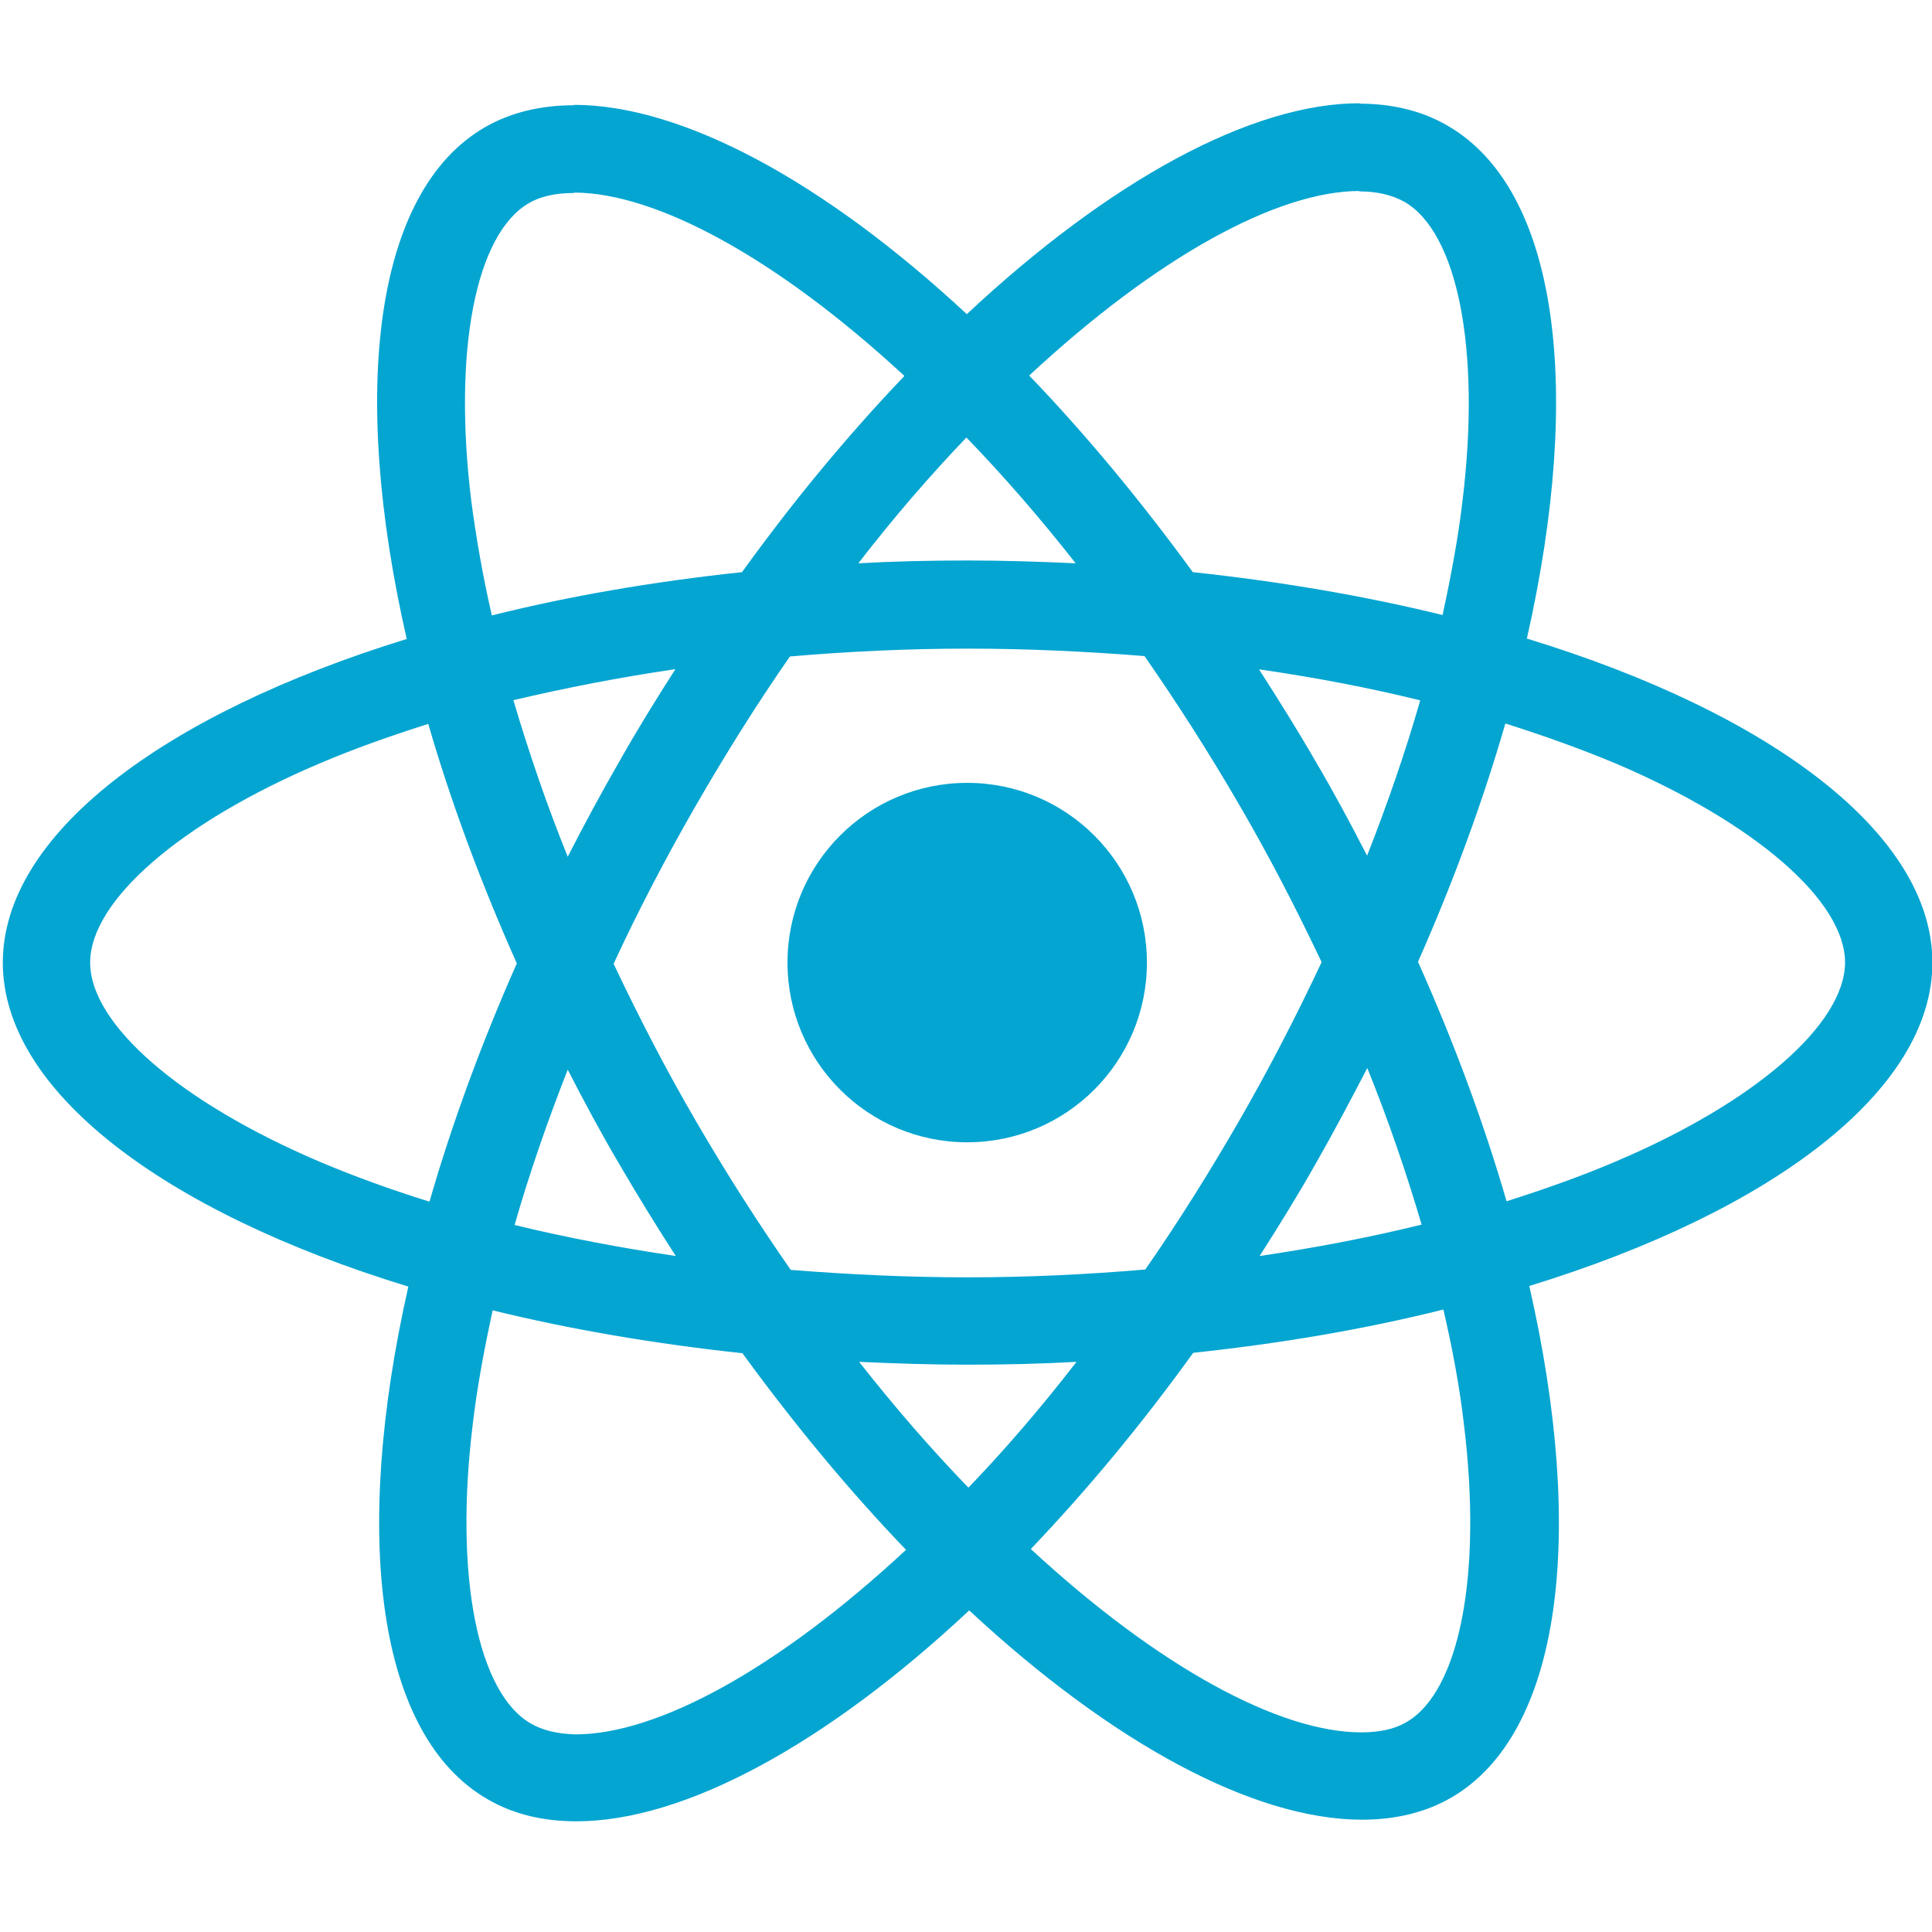
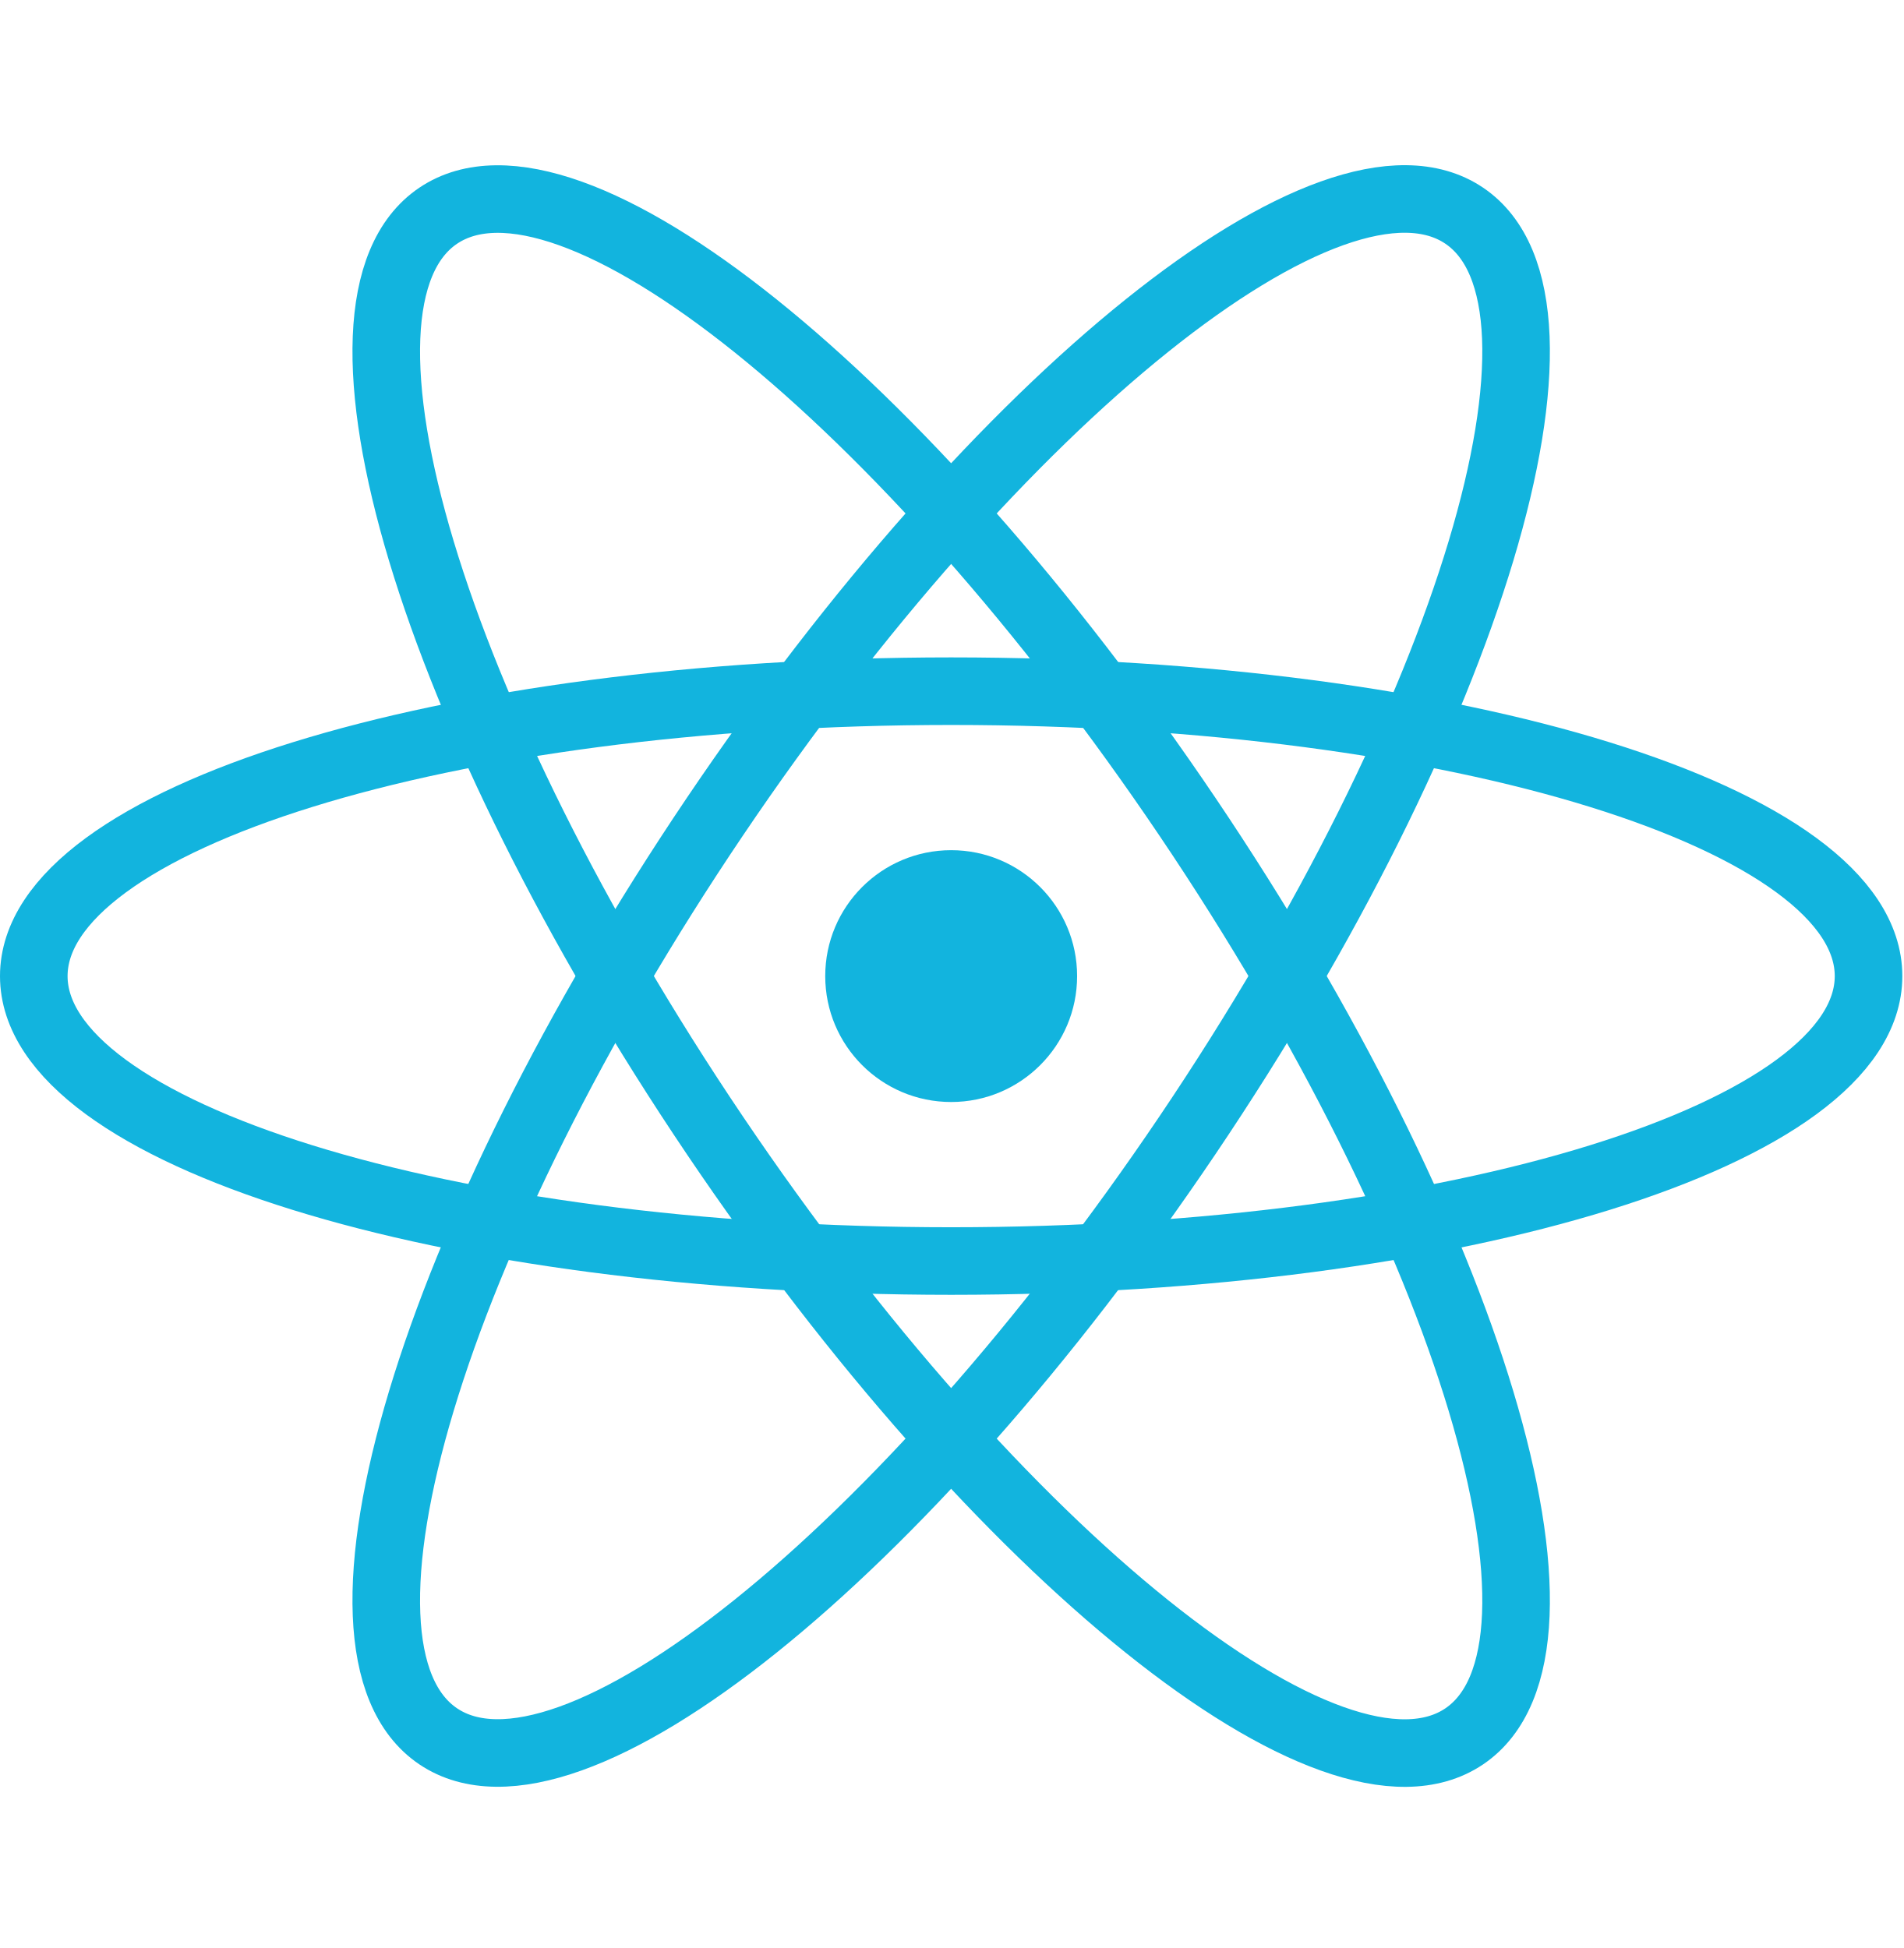
- <svg xmlns="http://www.w3.org/2000/svg" version="1.1" id="Layer_1" x="0px" y="0px" viewBox="0 0 960 960" style="enable-background:new 0 0 960 960;" xml:space="preserve">
-   <style type="text/css">
- 	.st0{fill:#05A5D1;}
- </style>
-   <g id="XMLID_17_">
-     <path id="XMLID_21_" class="st0" d="M960.2,478.3c0-63.5-79.5-123.7-201.5-161C786.8,193,774.3,94.1,719.2,62.4   c-12.7-7.4-27.6-10.9-43.8-10.9v43.6c9,0,16.2,1.8,22.3,5.1c26.6,15.2,38.1,73.3,29.1,147.9c-2.1,18.4-5.7,37.7-10,57.5   c-38.3-9.4-80.1-16.6-124.1-21.3c-26.4-36.2-53.7-69-81.3-97.7c63.7-59.2,123.5-91.7,164.2-91.7V51.3l0,0   c-53.7,0-124.1,38.3-195.2,104.8c-71.1-66.1-141.5-104-195.2-104v43.6c40.5,0,100.5,32.2,164.2,91.1   c-27.4,28.7-54.7,61.4-80.7,97.5c-44.2,4.7-86,11.9-124.3,21.5c-4.5-19.5-7.8-38.5-10.2-56.7c-9.2-74.7,2.1-132.7,28.5-148.1   c5.9-3.5,13.5-5.1,22.5-5.1V52.3l0,0c-16.4,0-31.3,3.5-44.2,10.9c-54.9,31.7-67.2,130.4-38.9,254.3C80.5,355,1.4,415,1.4,478.3   c0,63.5,79.5,123.7,201.5,161c-28.1,124.3-15.6,223.2,39.5,254.8c12.7,7.4,27.6,10.9,44,10.9c53.7,0,124.1-38.3,195.2-104.8   c71.1,66.1,141.5,104,195.2,104c16.4,0,31.3-3.5,44.2-10.9c54.9-31.7,67.2-130.4,38.9-254.3C881,601.8,960.2,541.6,960.2,478.3z    M705.7,348c-7.2,25.2-16.2,51.2-26.4,77.2c-8-15.6-16.4-31.3-25.6-46.9c-9-15.6-18.6-30.9-28.1-45.7   C653.4,336.6,680.1,341.7,705.7,348z M616.2,556.1c-15.2,26.4-30.9,51.4-47.1,74.7c-29.1,2.5-58.6,3.9-88.3,3.9   c-29.5,0-59-1.4-87.9-3.7c-16.2-23.3-32.1-48.1-47.3-74.3c-14.9-25.6-28.3-51.6-40.7-77.8c12.1-26.2,25.8-52.4,40.5-78   c15.2-26.4,30.9-51.4,47.1-74.7c29.1-2.5,58.6-3.9,88.3-3.9c29.5,0,59,1.4,87.9,3.7c16.2,23.3,32.1,48.1,47.3,74.3   c14.9,25.6,28.3,51.6,40.7,77.8C644.4,504.3,630.9,530.5,616.2,556.1z M679.4,530.7c10.6,26.2,19.5,52.4,27,77.8   c-25.6,6.3-52.6,11.5-80.5,15.6c9.6-15,19.2-30.5,28.1-46.3C662.9,562.2,671.3,546.3,679.4,530.7z M481.2,739.2   c-18.2-18.8-36.4-39.7-54.3-62.5c17.6,0.8,35.6,1.4,53.7,1.4c18.4,0,36.5-0.4,54.3-1.4C517.3,699.5,499.2,720.5,481.2,739.2z    M335.8,624.1c-27.8-4.1-54.5-9.2-80.1-15.4c7.2-25.2,16.2-51.2,26.4-77.2c8,15.6,16.4,31.3,25.6,46.9   C316.8,594,326.2,609.3,335.8,624.1z M480.2,217.4c18.2,18.8,36.4,39.7,54.3,62.5c-17.6-0.8-35.6-1.4-53.7-1.4   c-18.4,0-36.5,0.4-54.3,1.4C444.1,257.1,462.2,236.2,480.2,217.4z M335.6,332.5c-9.6,15-19.2,30.5-28.1,46.3   c-9,15.6-17.4,31.3-25.4,46.9c-10.6-26.2-19.5-52.4-27-77.8C280.7,341.9,307.6,336.6,335.6,332.5z M158.7,577.2   C89.5,547.7,44.8,509,44.8,478.3s44.8-69.6,113.9-98.9c16.8-7.2,35.2-13.7,54.1-19.7c11.1,38.3,25.8,78.2,44,119   c-18,40.7-32.4,80.3-43.4,118.4C194.1,591.1,175.7,584.4,158.7,577.2z M263.9,856.5c-26.6-15.2-38.1-73.3-29.1-147.9   c2.1-18.4,5.7-37.7,10-57.5c38.3,9.4,80.1,16.6,124.1,21.3c26.4,36.2,53.7,69,81.3,97.7c-63.7,59.2-123.5,91.7-164.2,91.7   C277.2,861.6,269.7,859.8,263.9,856.5z M727.4,707.6c9.2,74.7-2.1,132.7-28.5,148.1c-5.9,3.5-13.5,5.1-22.5,5.1   c-40.5,0-100.5-32.2-164.2-91.1c27.4-28.7,54.7-61.4,80.7-97.5c44.2-4.7,86-11.9,124.3-21.5C721.8,670.4,725.3,689.4,727.4,707.6z    M802.7,577.2c-16.8,7.2-35.2,13.7-54.1,19.7c-11.1-38.3-25.8-78.2-44-119c18-40.7,32.4-80.3,43.4-118.4   c19.3,6.1,37.7,12.7,54.9,19.9c69.2,29.5,113.9,68.2,113.9,98.9C916.6,509,871.9,547.9,802.7,577.2z" />
-     <path id="XMLID_3_" class="st0" d="M285,52.1L285,52.1L285,52.1z" />
-     <circle id="XMLID_2_" class="st0" cx="480.6" cy="478.3" r="89.3" />
-     <path id="XMLID_1_" class="st0" d="M675.3,51.5L675.3,51.5L675.3,51.5z" />
-   </g>
+ <svg xmlns="http://www.w3.org/2000/svg" width="169" height="173" viewBox="0 0 169 173" fill="none">
+   <path d="M63.477 100.834C38.321 63.541 27.32 26.974 38.906 19.159C50.491 11.344 80.276 35.24 105.432 72.534C130.588 109.827 141.589 146.394 130.003 154.209C118.418 162.024 88.633 138.127 63.477 100.834Z" stroke="#12B4DE" stroke-width="6" stroke-miterlimit="10" stroke-linecap="round" stroke-linejoin="round" />
+   <path d="M84.454 111.991C39.468 111.991 3 100.662 3 86.687C3 72.712 39.468 61.383 84.454 61.383C129.439 61.383 165.907 72.712 165.907 86.687C165.907 100.662 129.439 111.991 84.454 111.991Z" stroke="#12B4DE" stroke-width="6" stroke-miterlimit="10" stroke-linecap="round" stroke-linejoin="round" />
+   <path d="M38.906 154.201C27.32 146.386 38.321 109.819 63.477 72.526C88.633 35.233 118.418 11.336 130.003 19.151C141.589 26.966 130.588 63.533 105.432 100.826C80.276 138.119 50.491 162.016 38.906 154.201Z" stroke="#12B4DE" stroke-width="6" stroke-miterlimit="10" stroke-linecap="round" stroke-linejoin="round" />
+   <path d="M84.454 97.868C78.278 97.868 73.272 92.861 73.272 86.686C73.272 80.51 78.278 75.504 84.454 75.504C90.629 75.504 95.636 80.51 95.636 86.686C95.636 92.861 90.629 97.868 84.454 97.868Z" fill="#12B4DE" />
</svg>
